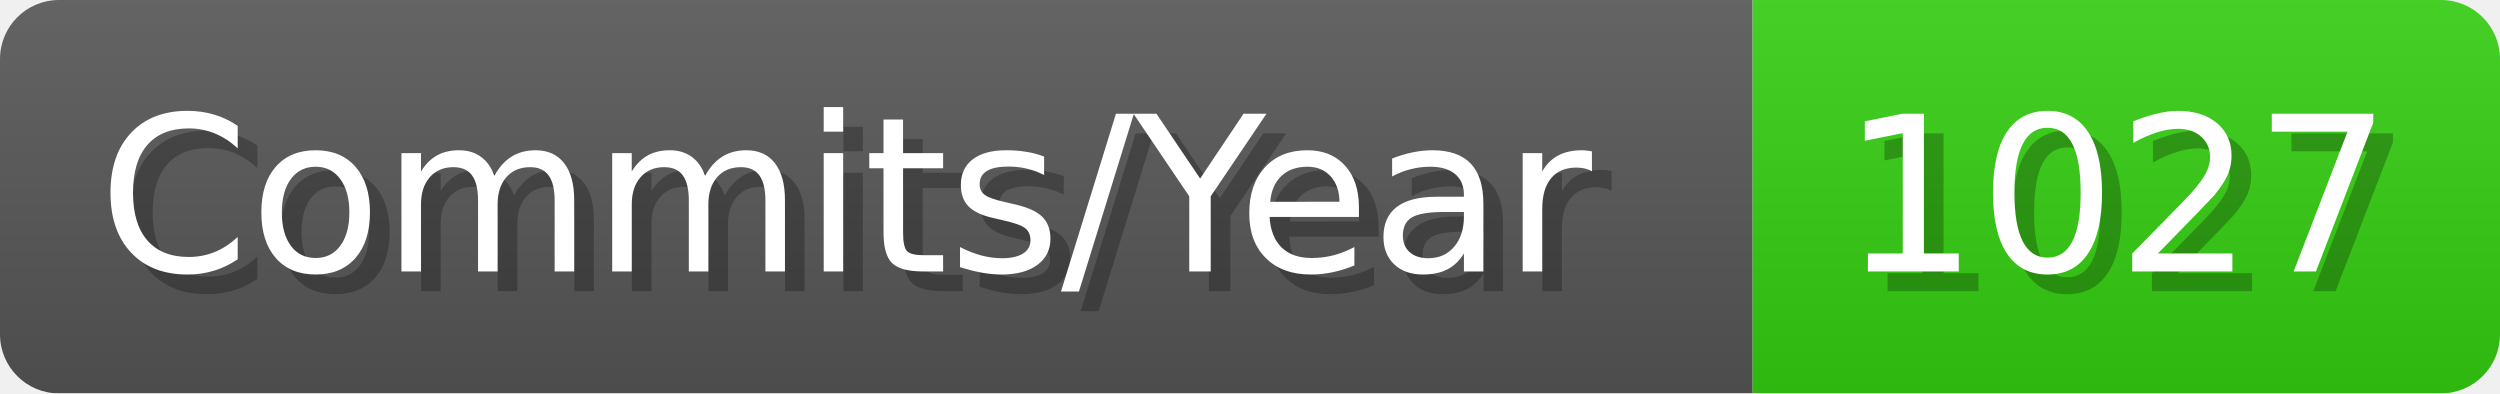
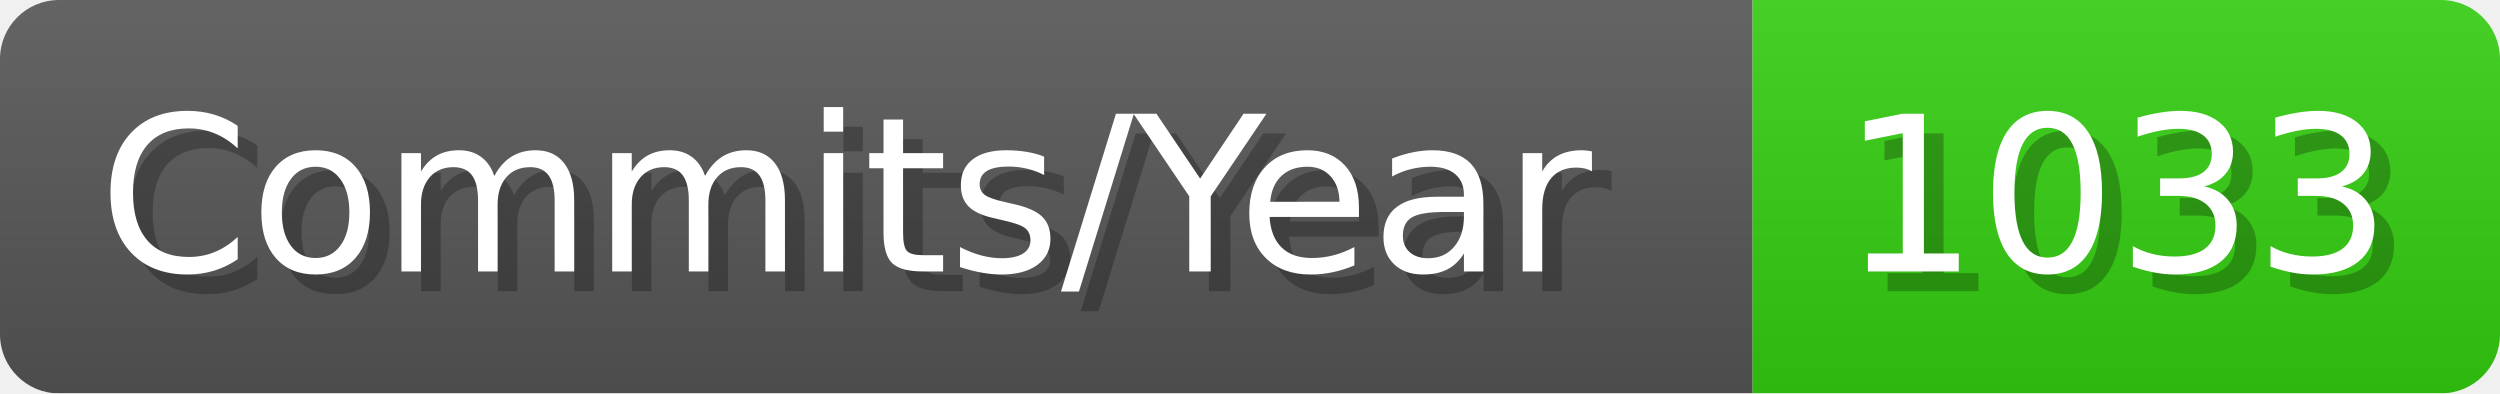
- <svg xmlns="http://www.w3.org/2000/svg" width="127.1" height="20" viewBox="0 0 1271 200" role="img" aria-label="Commits/Year: 1027">
+ <svg xmlns="http://www.w3.org/2000/svg" width="127.1" height="20" viewBox="0 0 1271 200" role="img" aria-label="Commits/Year: 1033">
  <linearGradient id="aUPdi" x2="0" y2="100%">
    <stop offset="0" stop-opacity=".1" stop-color="#EEE" />
    <stop offset="1" stop-opacity=".1" />
  </linearGradient>
  <mask id="WfAiQ">
    <rect width="1271" height="200" rx="30" fill="#FFF" />
  </mask>
  <g mask="url(#WfAiQ)">
    <rect width="891" height="200" fill="#555" />
    <rect width="380" height="200" fill="#3C1" x="891" />
    <rect width="1271" height="200" fill="url(#aUPdi)" />
  </g>
  <g aria-hidden="true" fill="#fff" text-anchor="start" font-family="Verdana,DejaVu Sans,sans-serif" font-size="110">
    <text x="60" y="148" textLength="791" fill="#000" opacity="0.25">Commits/Year</text>
    <text x="50" y="138" textLength="791">Commits/Year</text>
-     <text x="946" y="148" textLength="280" fill="#000" opacity="0.25">1027</text>
-     <text x="936" y="138" textLength="280">1027</text>
+     <text x="946" y="148" textLength="280" fill="#000" opacity="0.25">1033</text>
+     <text x="936" y="138" textLength="280">1033</text>
  </g>
</svg>
